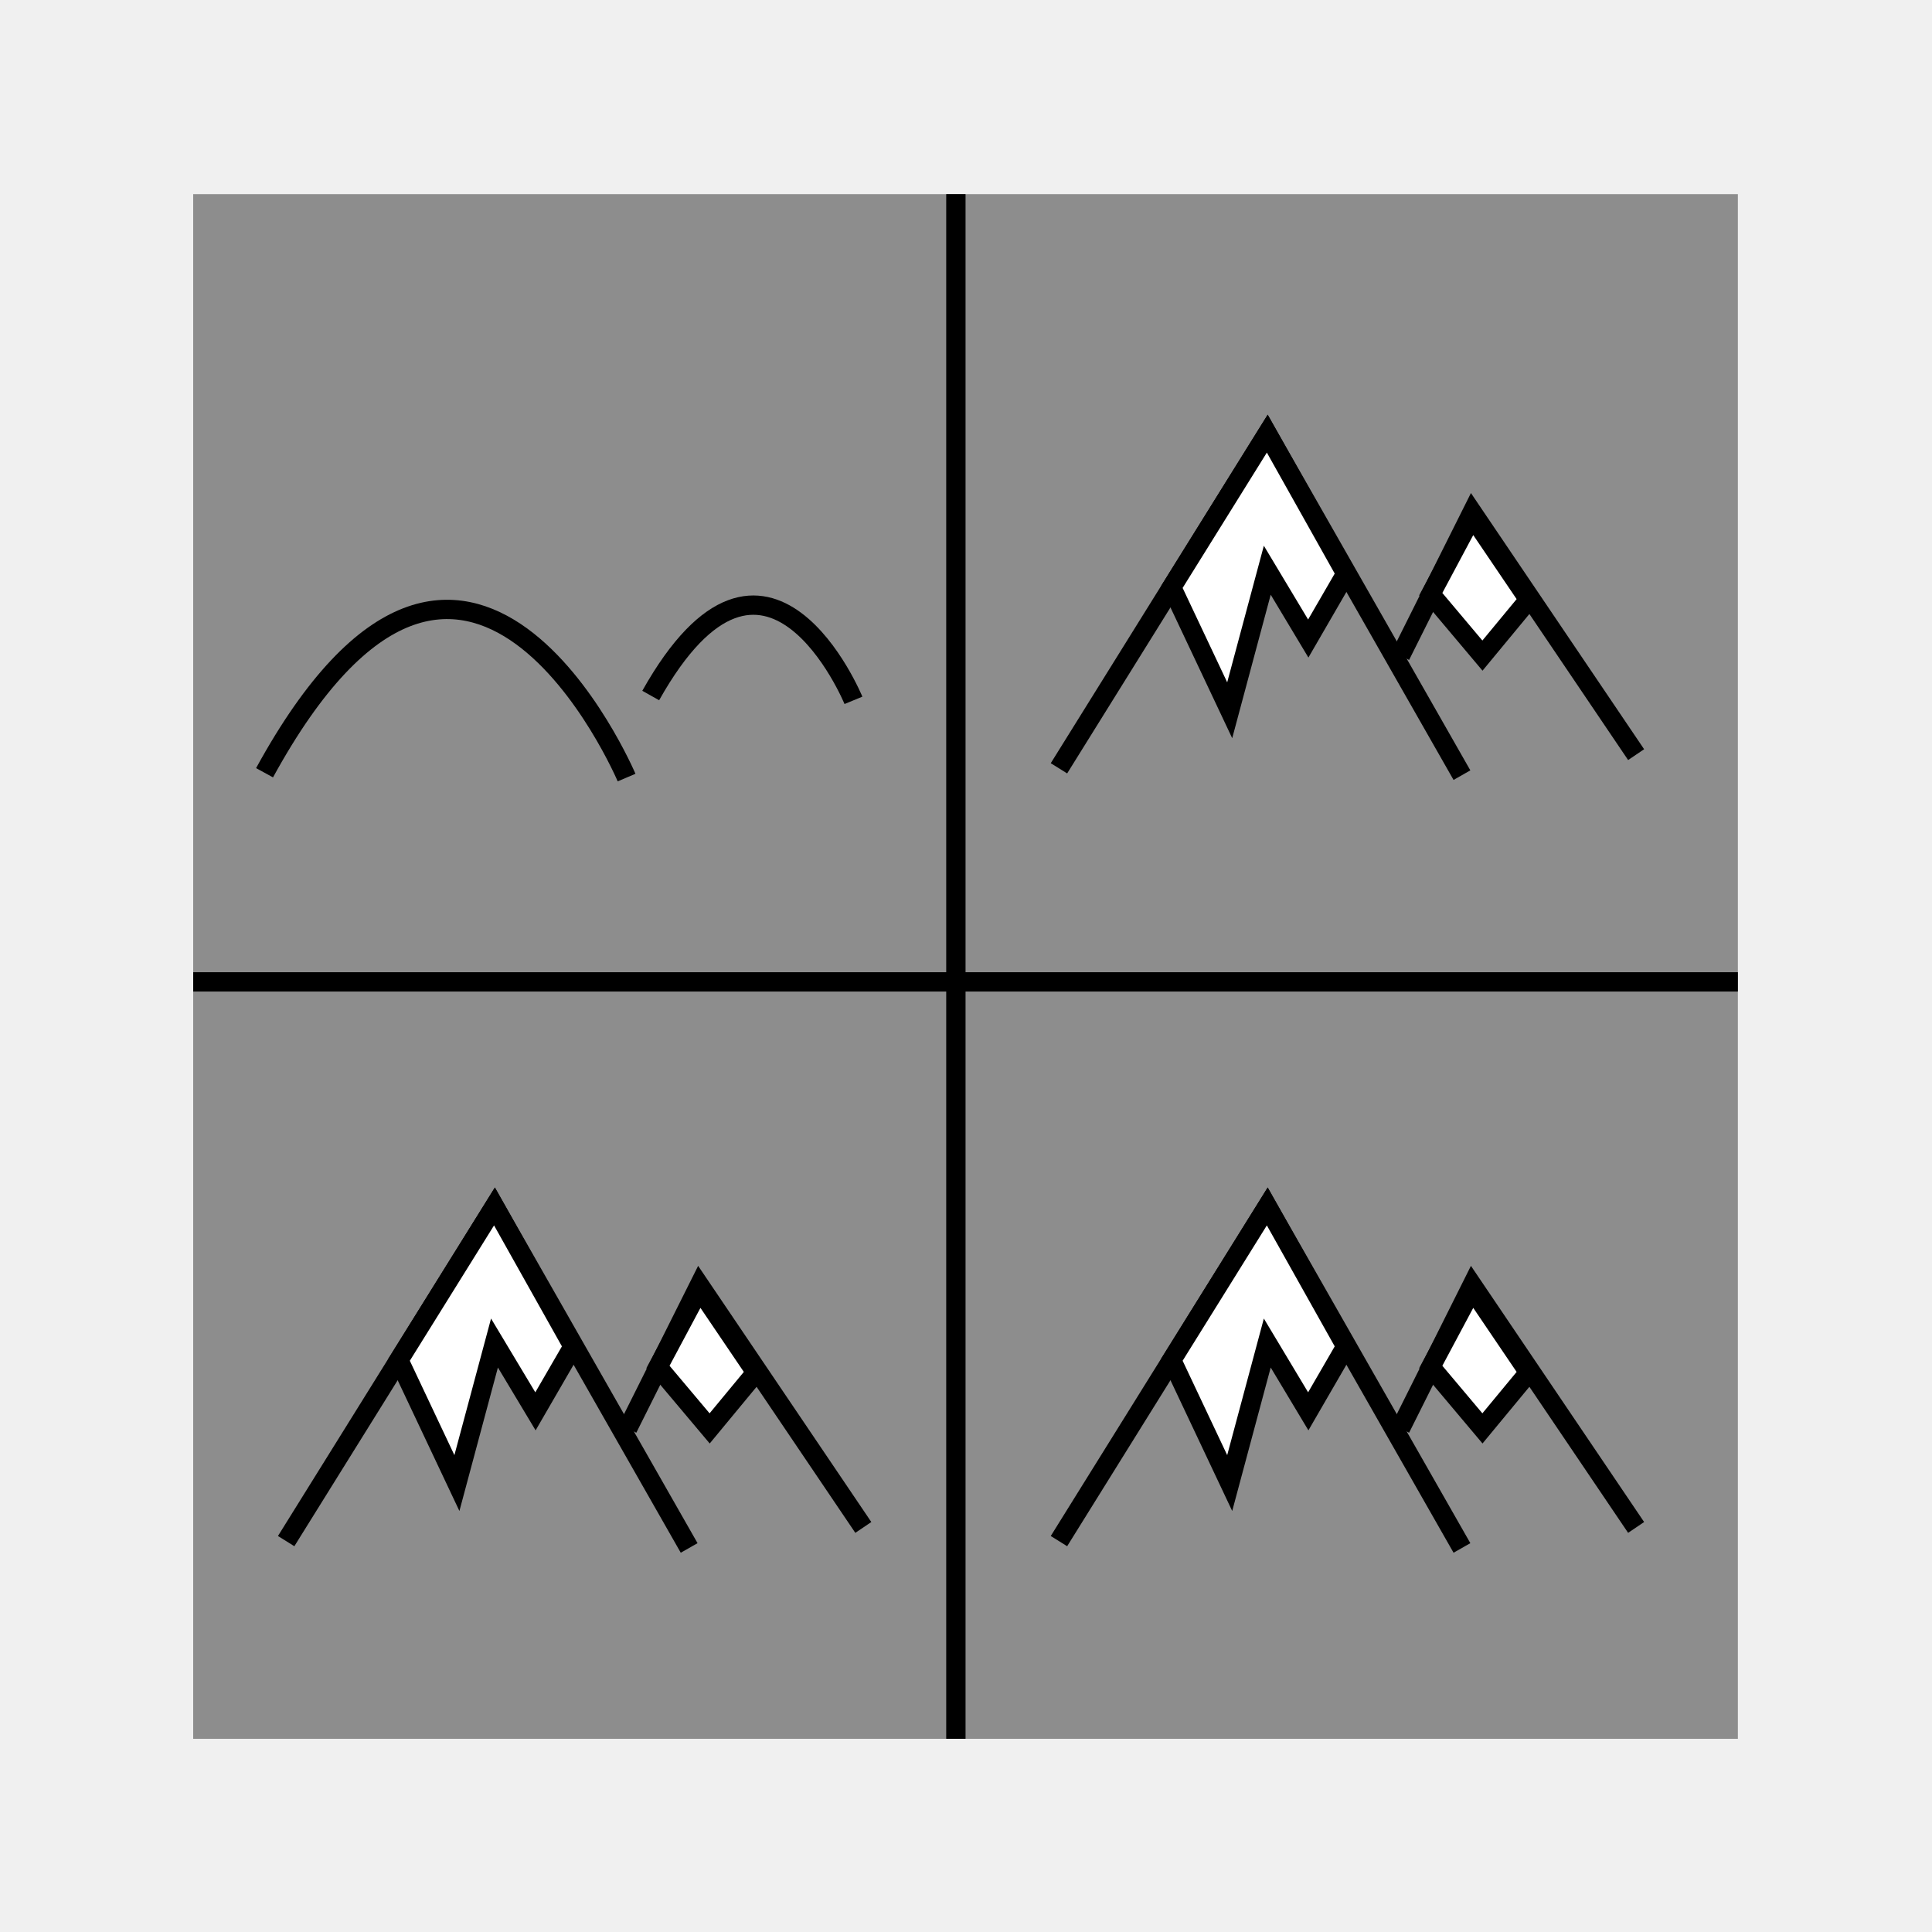
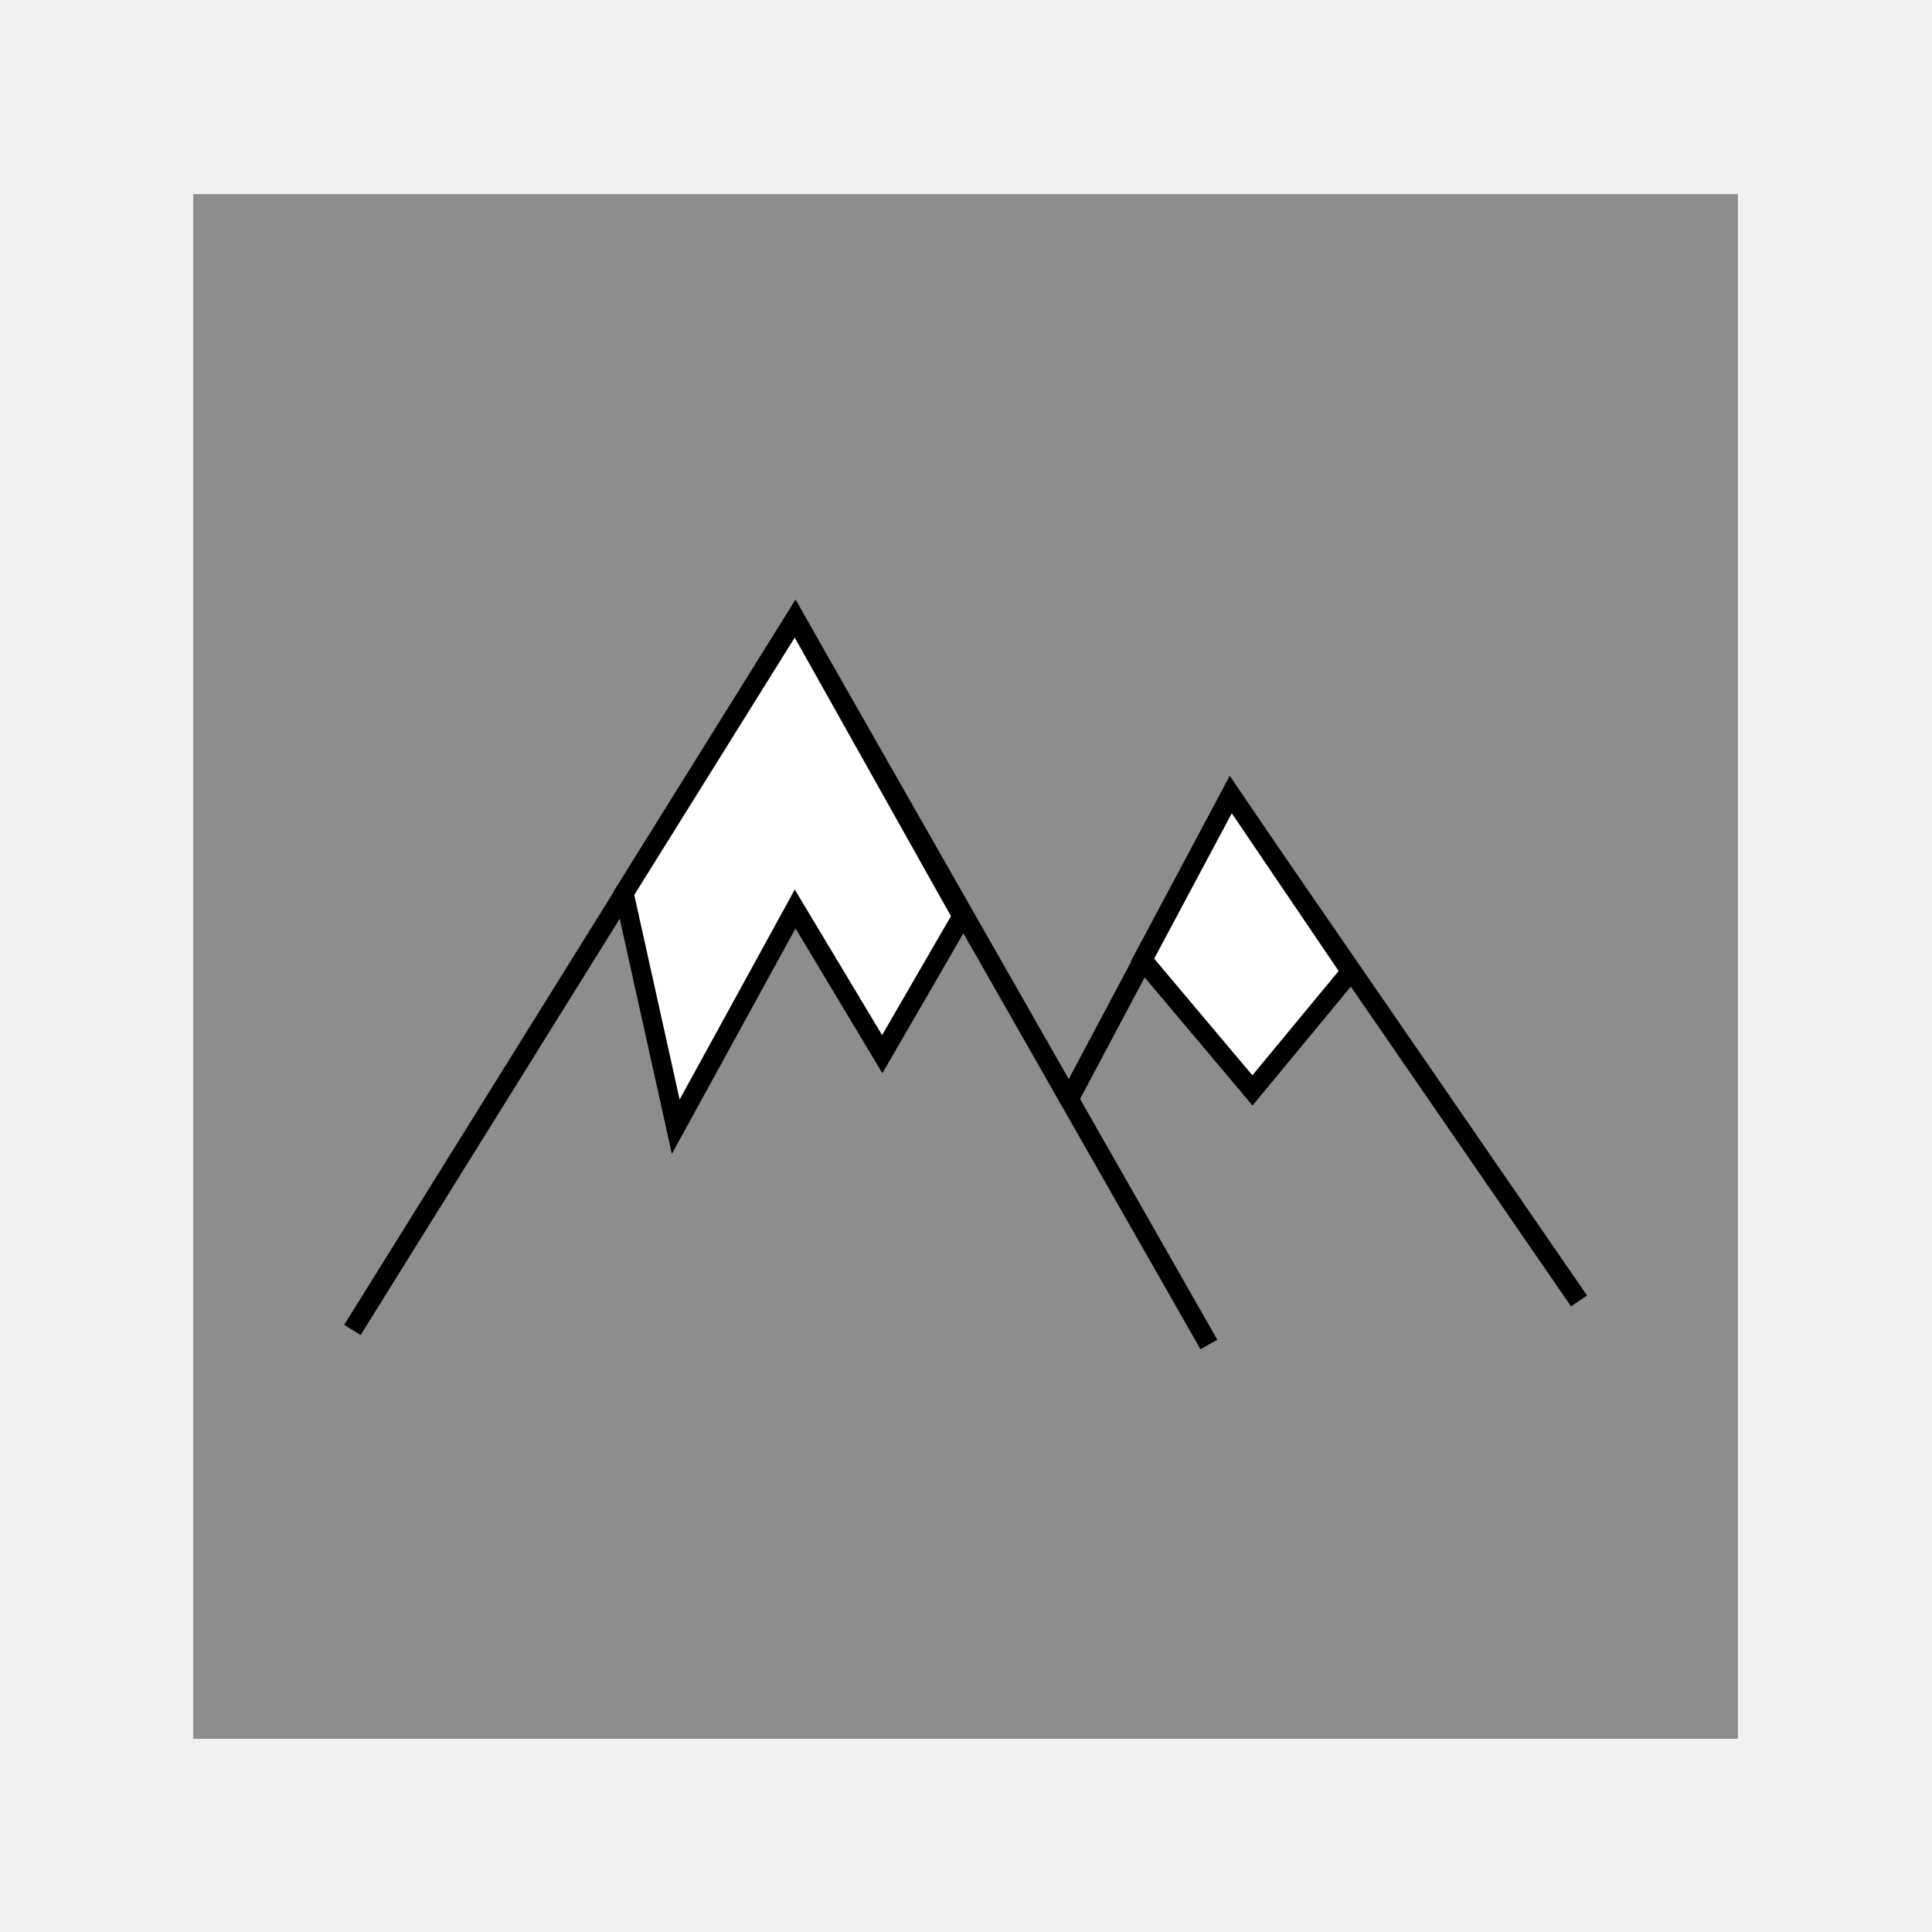
<svg xmlns="http://www.w3.org/2000/svg" width="100" height="100" viewBox="0 0 100 100" id="svg2" version="1.1">
  <defs id="defs4" />
  <g id="layer1" transform="translate(-598.1987,-861.6812)">
-     <g id="g5464">
-       <rect style="opacity:1;fill:#8d8d8d;fill-opacity:1;stroke:none;stroke-width:2;stroke-miterlimit:4;stroke-dasharray:none;stroke-opacity:1" id="rect4252" width="79.952" height="79.952" x="608.199" y="871.73" />
-       <rect transform="scale(-1,1)" y="871.729" x="-648.175" height="79.952" width="1" id="rect4254" style="opacity:1;fill:#000000;fill-opacity:1;stroke:none;stroke-width:2;stroke-miterlimit:4;stroke-dasharray:none;stroke-opacity:1" />
-       <rect transform="matrix(0,1,1,0,0,0)" y="608.199" x="912.003" height="79.952" width="1" id="rect4256" style="opacity:1;fill:#000000;fill-opacity:1;stroke:none;stroke-width:2;stroke-miterlimit:4;stroke-dasharray:none;stroke-opacity:1" />
-       <g id="g4266" transform="matrix(1.998788,0,0,1.998788,-647.7423,-875.6057)">
-         <path id="path4270" d="m 630.199,889.181 c 5.248,-9.588 9.375,0.125 9.375,0.125" style="fill:none;fill-rule:evenodd;stroke:#000000;stroke-width:0.5px;stroke-linecap:butt;stroke-linejoin:miter;stroke-opacity:1" />
-         <path style="fill:none;fill-rule:evenodd;stroke:#000000;stroke-width:0.5px;stroke-linecap:butt;stroke-linejoin:miter;stroke-opacity:1" d="m 640.199,887.181 c 2.998,-5.338 5.25,0.125 5.25,0.125" id="path4272" />
-       </g>
-       <g id="g4933">
-         <path style="fill:none;fill-rule:evenodd;stroke:#000000;stroke-width:1px;stroke-linecap:butt;stroke-linejoin:miter;stroke-opacity:1" d="m 653.01,901.449 10.783,-17.324 10.076,17.678" id="path4274" />
-         <path style="fill:#ffffff;fill-rule:evenodd;stroke:#000000;stroke-width:1px;stroke-linecap:butt;stroke-linejoin:miter;stroke-opacity:1;fill-opacity:1" d="m 658.843,892.08 3.005,6.364 1.945,-7.248 2.121,3.536 1.945,-3.359 -4.066,-7.248 z" id="path4276" />
-         <path style="fill:none;fill-rule:evenodd;stroke:#000000;stroke-width:1px;stroke-linecap:butt;stroke-linejoin:miter;stroke-opacity:1" d="m 670.687,895.615 3.712,-7.425 8.485,12.551" id="path4278" />
-         <path style="fill:#ffffff;fill-rule:evenodd;stroke:#000000;stroke-width:1px;stroke-linecap:butt;stroke-linejoin:miter;stroke-opacity:1;fill-opacity:1" d="m 674.93,895.615 2.393,-2.894 -2.92,-4.311 -2.149,4.026 z" id="path4280" />
-       </g>
-       <g transform="translate(0,40)" id="g4939">
-         <path id="path4941" d="m 653.01,901.449 10.783,-17.324 10.076,17.678" style="fill:none;fill-rule:evenodd;stroke:#000000;stroke-width:1px;stroke-linecap:butt;stroke-linejoin:miter;stroke-opacity:1" />
-         <path id="path4943" d="m 658.843,892.08 3.005,6.364 1.945,-7.248 2.121,3.536 1.945,-3.359 -4.066,-7.248 z" style="fill:#ffffff;fill-opacity:1;fill-rule:evenodd;stroke:#000000;stroke-width:1px;stroke-linecap:butt;stroke-linejoin:miter;stroke-opacity:1" />
-         <path id="path4945" d="m 670.687,895.615 3.712,-7.425 8.485,12.551" style="fill:none;fill-rule:evenodd;stroke:#000000;stroke-width:1px;stroke-linecap:butt;stroke-linejoin:miter;stroke-opacity:1" />
-         <path id="path4947" d="m 674.93,895.615 2.393,-2.894 -2.92,-4.311 -2.149,4.026 z" style="fill:#ffffff;fill-opacity:1;fill-rule:evenodd;stroke:#000000;stroke-width:1px;stroke-linecap:butt;stroke-linejoin:miter;stroke-opacity:1" />
-       </g>
-       <g id="g4949" transform="translate(-40,40)">
-         <path style="fill:none;fill-rule:evenodd;stroke:#000000;stroke-width:1px;stroke-linecap:butt;stroke-linejoin:miter;stroke-opacity:1" d="m 653.01,901.449 10.783,-17.324 10.076,17.678" id="path4951" />
-         <path style="fill:#ffffff;fill-opacity:1;fill-rule:evenodd;stroke:#000000;stroke-width:1px;stroke-linecap:butt;stroke-linejoin:miter;stroke-opacity:1" d="m 658.843,892.08 3.005,6.364 1.945,-7.248 2.121,3.536 1.945,-3.359 -4.066,-7.248 z" id="path4953" />
-         <path style="fill:none;fill-rule:evenodd;stroke:#000000;stroke-width:1px;stroke-linecap:butt;stroke-linejoin:miter;stroke-opacity:1" d="m 670.687,895.615 3.712,-7.425 8.485,12.551" id="path4955" />
-         <path style="fill:#ffffff;fill-opacity:1;fill-rule:evenodd;stroke:#000000;stroke-width:1px;stroke-linecap:butt;stroke-linejoin:miter;stroke-opacity:1" d="m 674.93,895.615 2.393,-2.894 -2.92,-4.311 -2.149,4.026 z" id="path4957" />
-       </g>
+     <rect y="871.73" x="608.199" height="79.952" width="79.952" id="rect4252" style="opacity:1;fill:#8d8d8d;fill-opacity:1;stroke:none;stroke-width:2;stroke-miterlimit:4;stroke-dasharray:none;stroke-opacity:1" />
+     <g transform="matrix(2.125281,0,0,2.125281,-771.3909,-985.3128)" id="g4177">
+       <path id="path4179" d="m 653.01,901.449 10.783,-17.324 10.076,17.678" style="fill:none;fill-rule:evenodd;stroke:#000000;stroke-width:0.471;stroke-linecap:butt;stroke-linejoin:miter;stroke-opacity:1;stroke-miterlimit:4;stroke-dasharray:none" />
+       <path id="path4181" d="m 659.624,890.811 1.261,5.688 2.908,-5.303 2.121,3.536 1.945,-3.359 -4.066,-7.248 z" style="fill:#ffffff;fill-opacity:1;fill-rule:evenodd;stroke:#000000;stroke-width:0.471;stroke-linecap:butt;stroke-linejoin:miter;stroke-miterlimit:4;stroke-dasharray:none;stroke-opacity:1" />
+       <path id="path4183" d="m 670.514,895.731 3.885,-7.309 8.485,12.32" style="fill:none;fill-rule:evenodd;stroke:#000000;stroke-width:0.471;stroke-linecap:butt;stroke-linejoin:miter;stroke-miterlimit:4;stroke-dasharray:none;stroke-opacity:1" />
+       <path id="path4185" d="m 674.93,895.615 2.393,-2.894 -2.92,-4.311 -2.149,4.026 z" style="fill:#ffffff;fill-opacity:1;fill-rule:evenodd;stroke:#000000;stroke-width:0.471;stroke-linecap:butt;stroke-linejoin:miter;stroke-opacity:1;stroke-miterlimit:4;stroke-dasharray:none" />
    </g>
  </g>
</svg>
